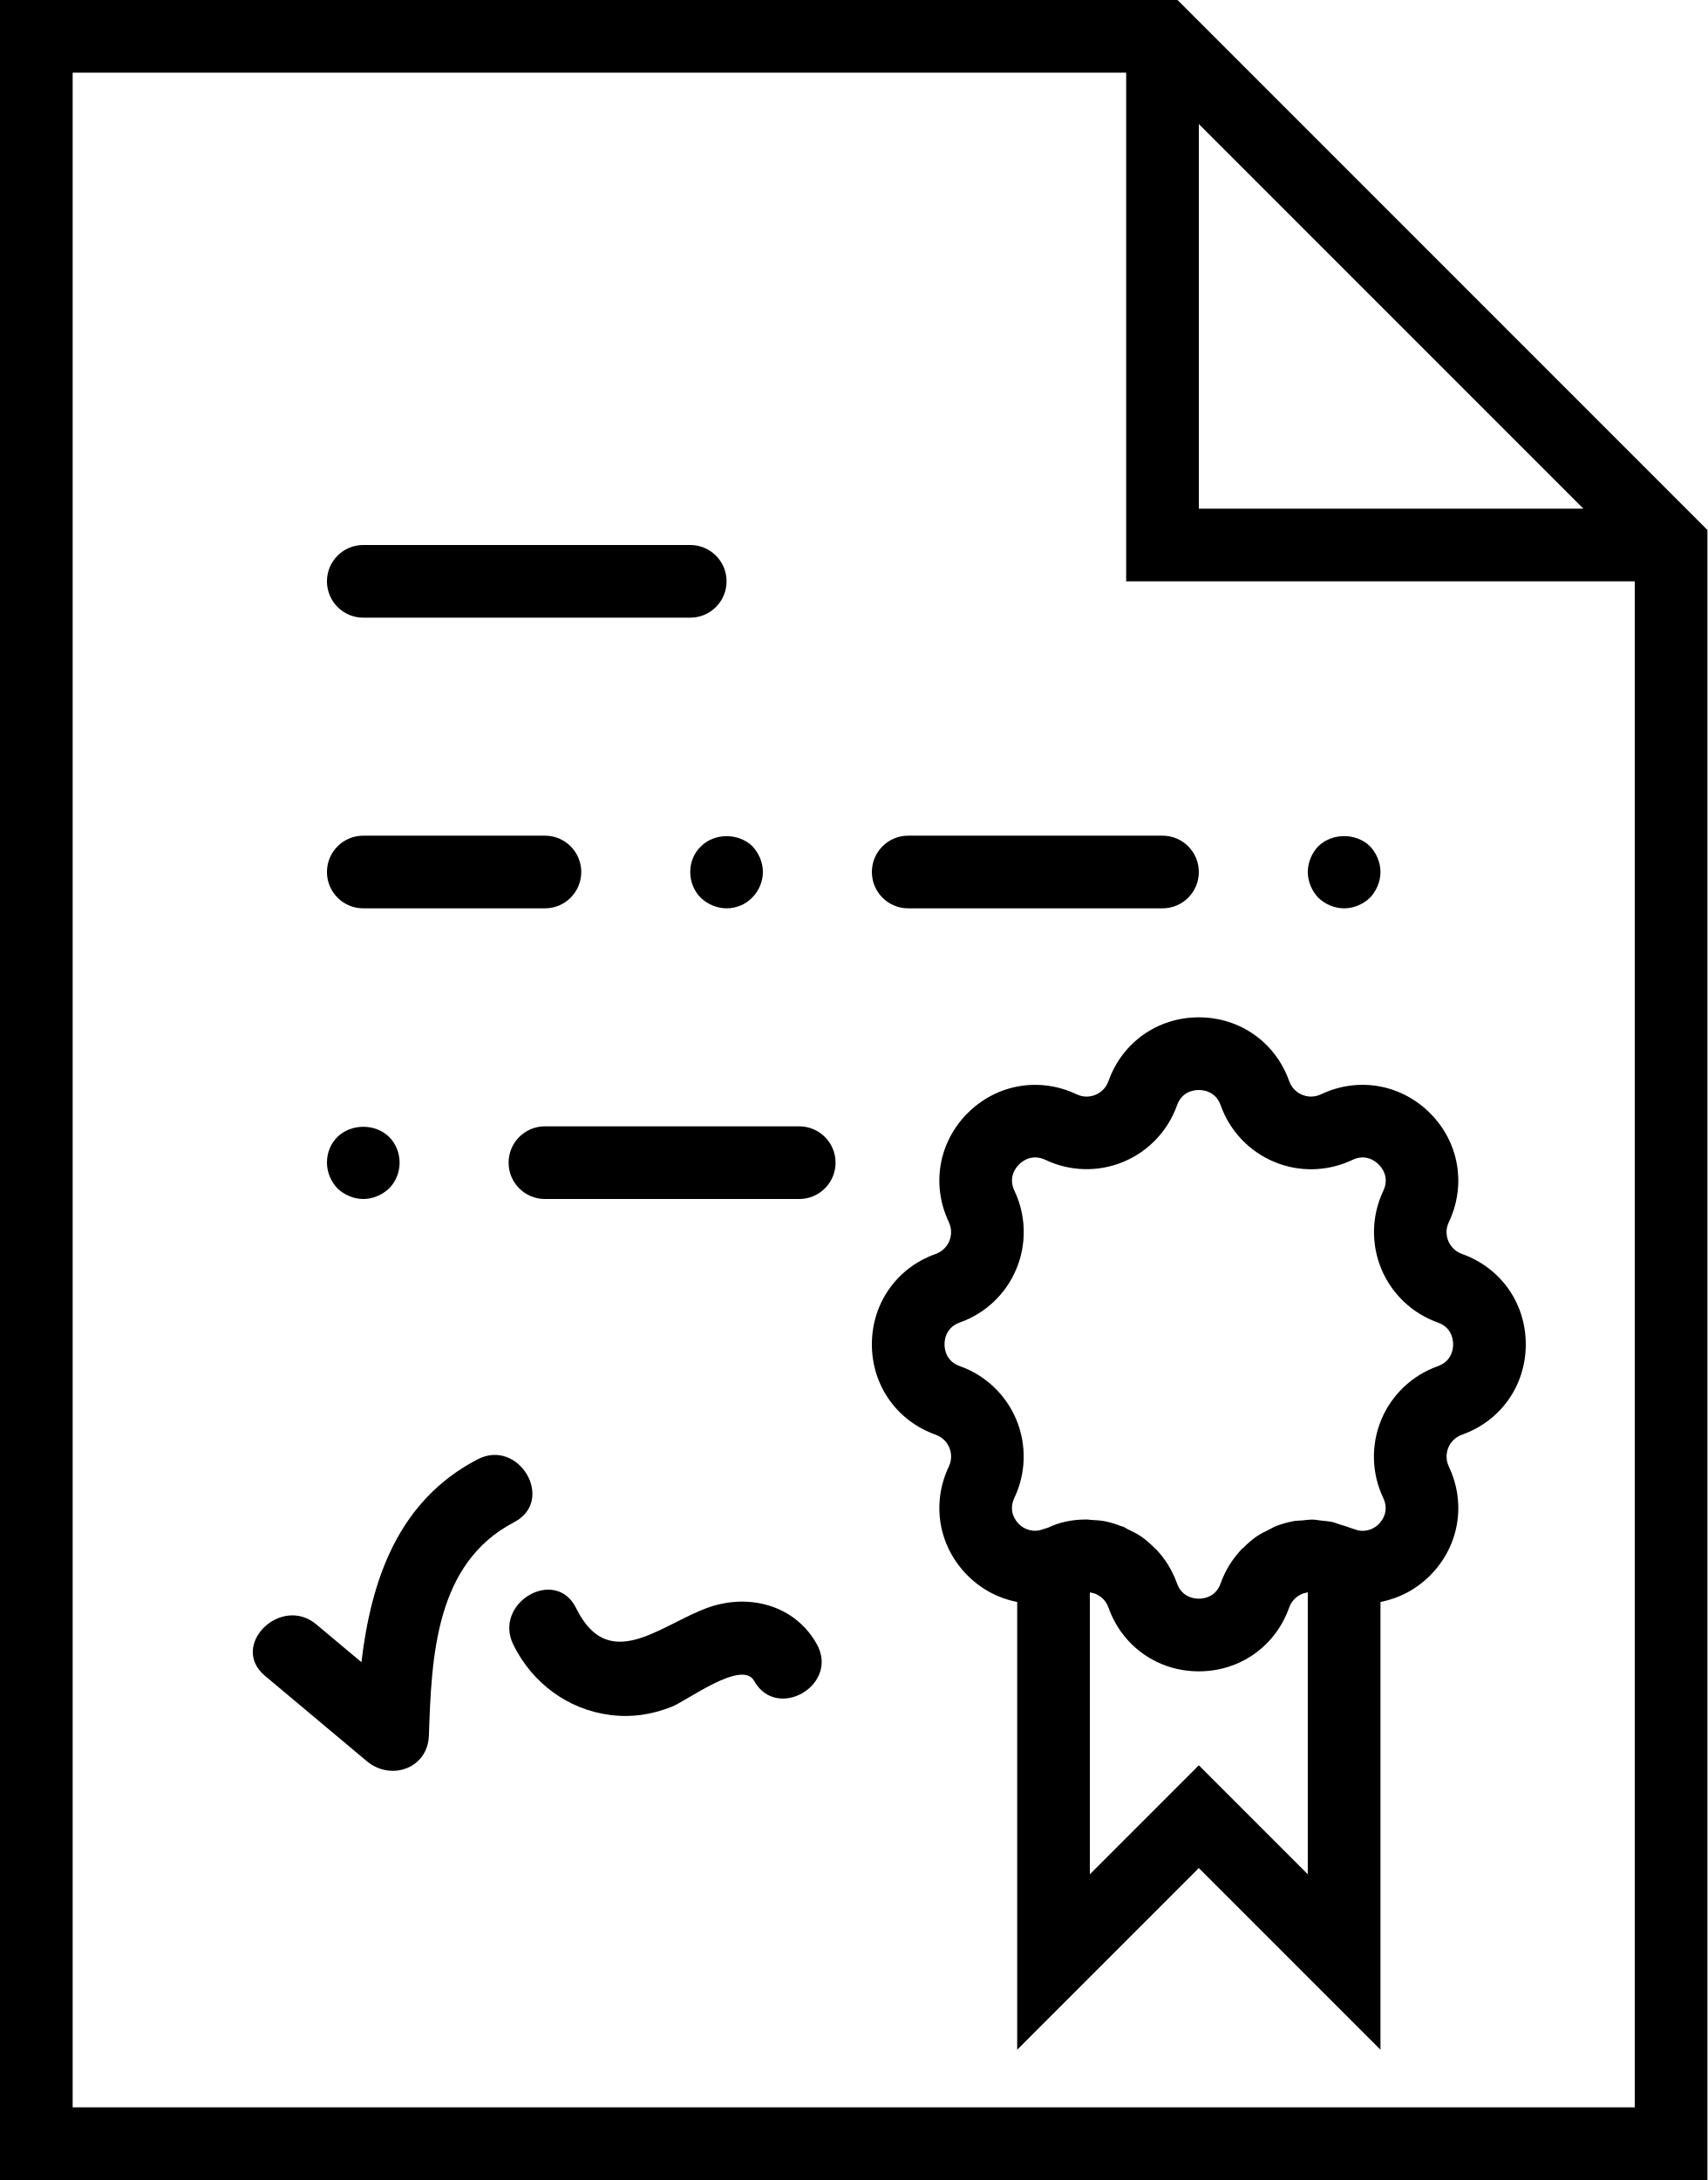
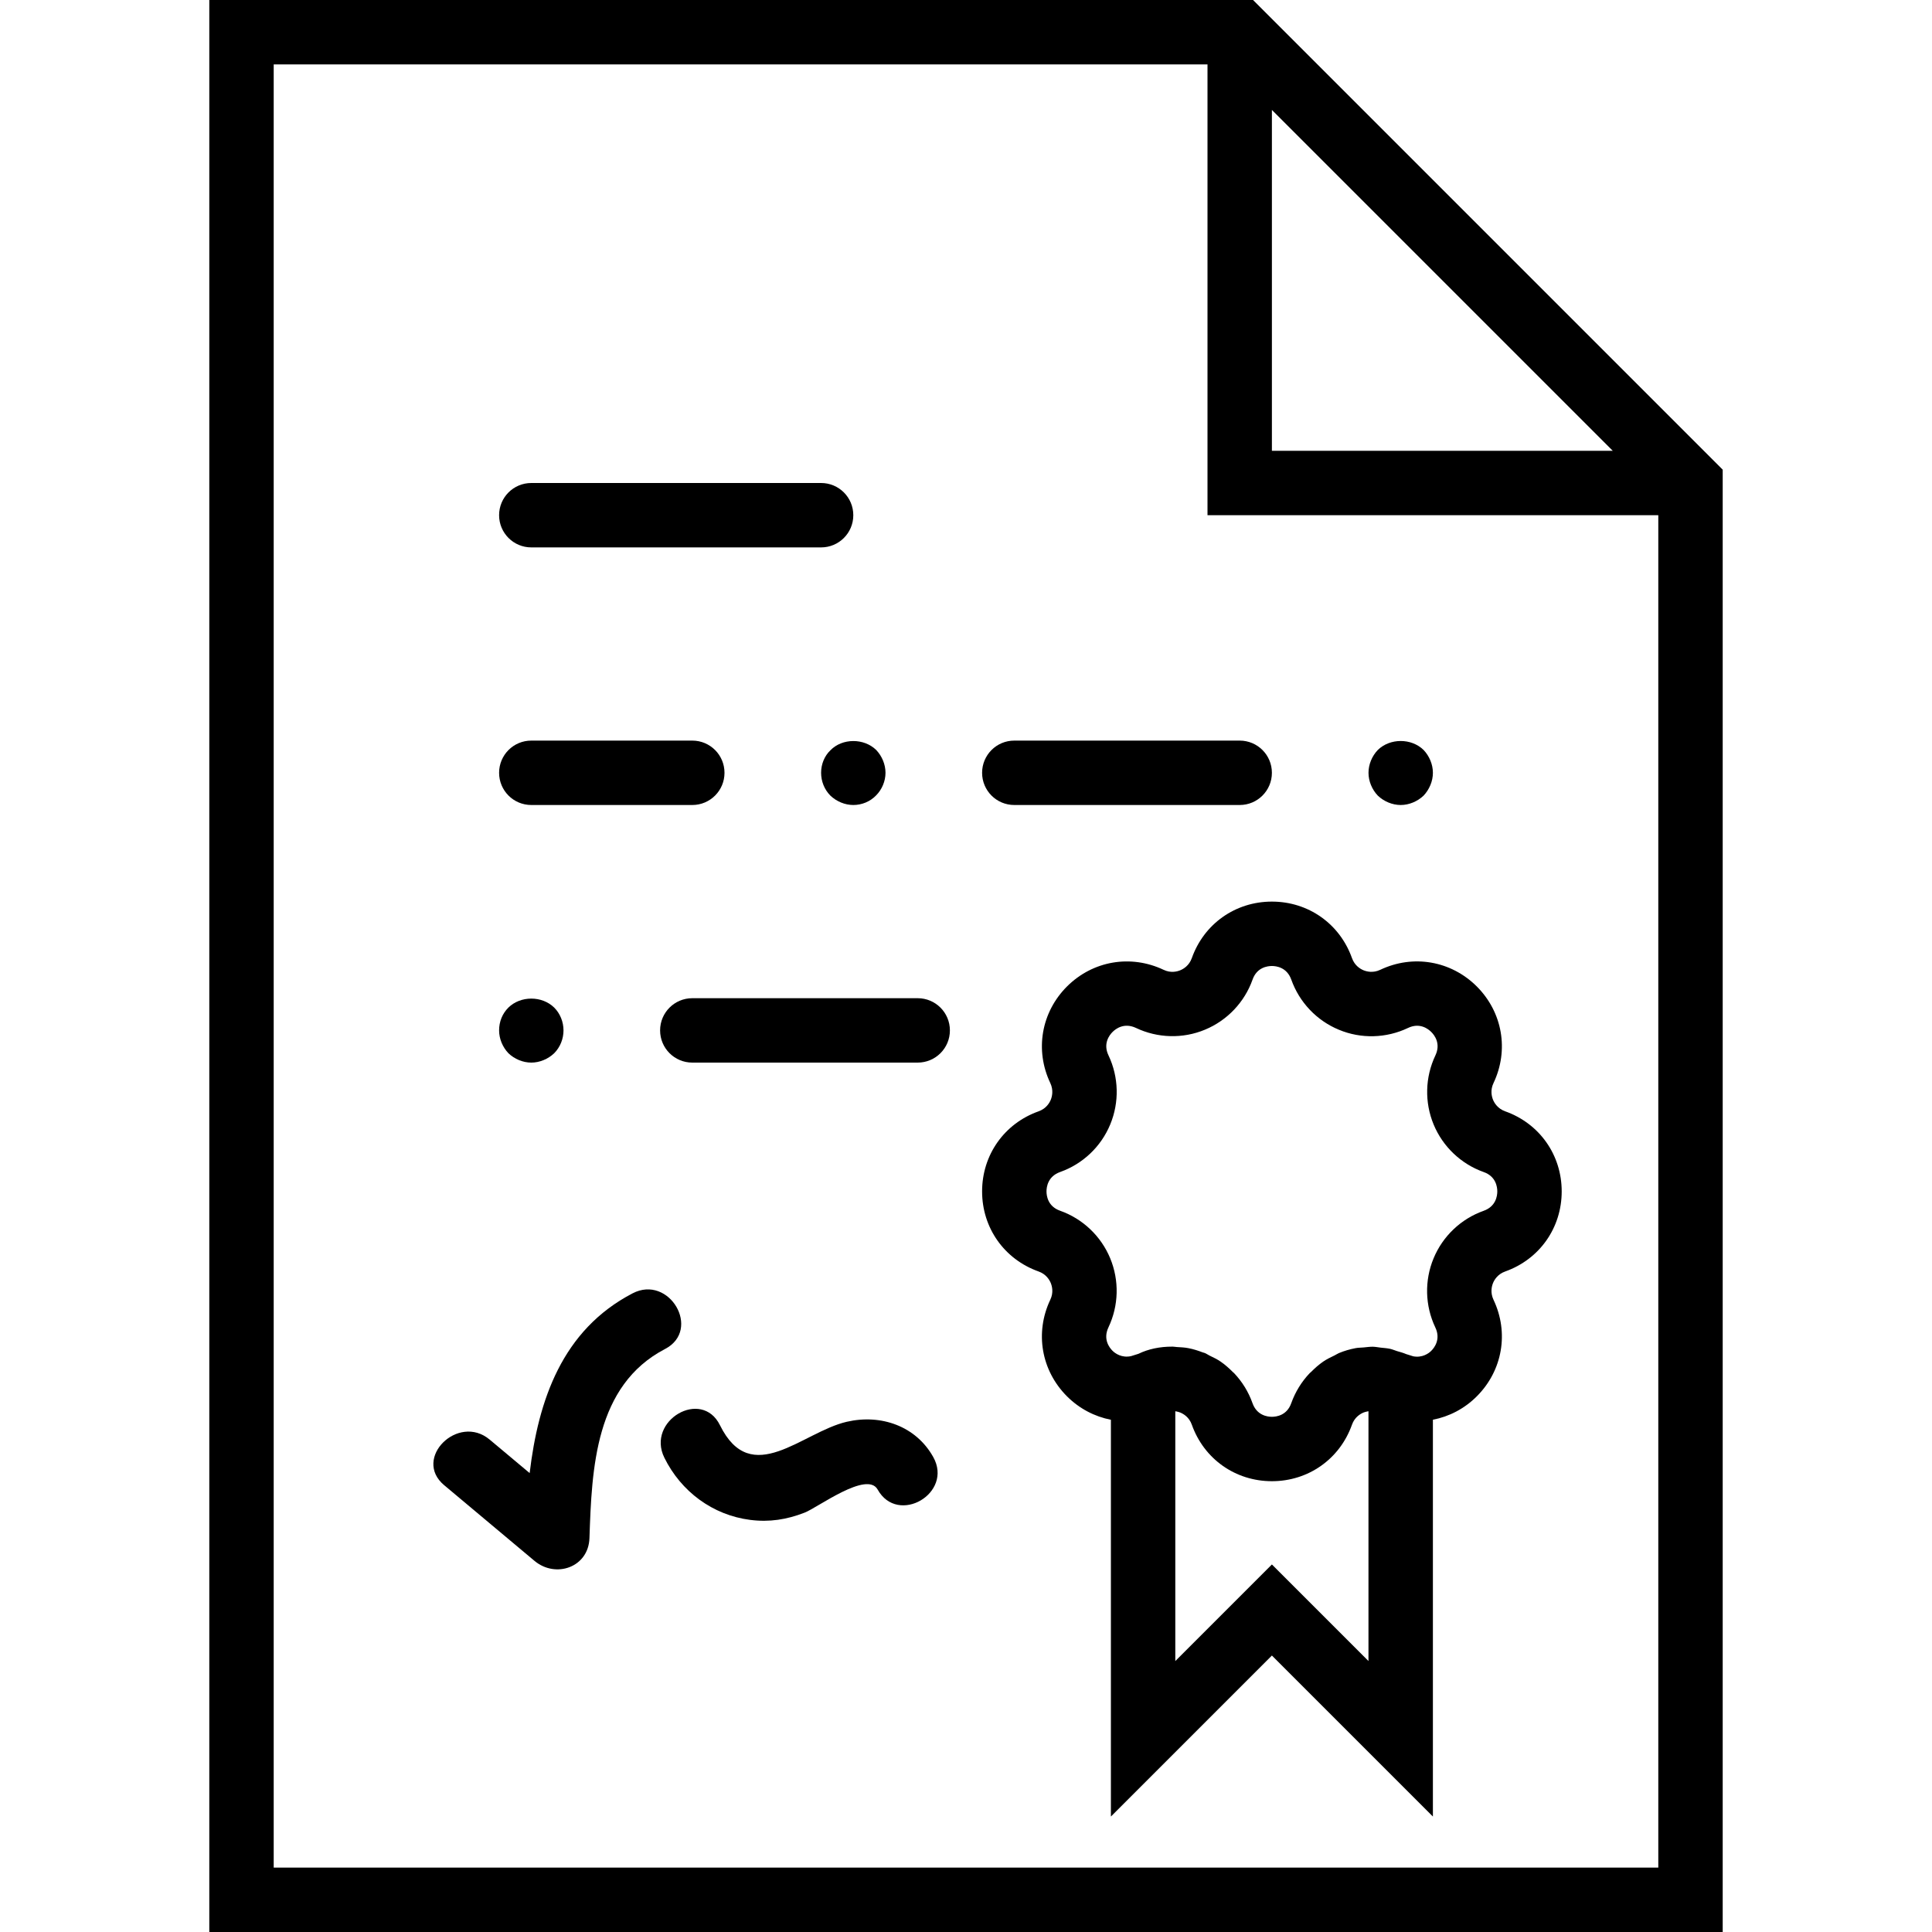
- <svg xmlns="http://www.w3.org/2000/svg" version="1.1" id="Capa_1" x="0px" y="0px" viewBox="0 0 477.48 609.549" xml:space="preserve" width="477.48" height="609.549">
+ <svg xmlns="http://www.w3.org/2000/svg" version="1.1" id="Capa_1" x="0px" y="0px" viewBox="0 0 187.5 187.5" xml:space="preserve" width="200" height="200">
  <defs id="defs59" />
-   <g id="g4200" transform="matrix(10.15916,0,0,10.15916,-66.03451,0)">
-     <path d="M 38.914,0 6.5,0 l 0,60 47,0 0,-45.414 L 38.914,0 Z M 39.5,3.414 50.086,14 39.5,14 39.5,3.414 Z M 8.5,58 l 0,-56 29,0 0,14 14,0 0,42 -43,0 z" id="path5" />
-     <path d="m 16.5,17 9,0 c 0.553,0 1,-0.447 1,-1 0,-0.553 -0.447,-1 -1,-1 l -9,0 c -0.553,0 -1,0.447 -1,1 0,0.553 0.447,1 1,1 z" id="path7" />
-     <path d="m 16.5,25 5,0 c 0.553,0 1,-0.447 1,-1 0,-0.553 -0.447,-1 -1,-1 l -5,0 c -0.553,0 -1,0.447 -1,1 0,0.553 0.447,1 1,1 z" id="path9" />
-     <path d="m 31.5,25 7,0 c 0.553,0 1,-0.447 1,-1 0,-0.553 -0.447,-1 -1,-1 l -7,0 c -0.553,0 -1,0.447 -1,1 0,0.553 0.447,1 1,1 z" id="path11" />
+   <g id="g4200" transform="scale(3.125)">
+     <path d="M 38.914,0 H 6.5 v 60 h 47 V 14.586 Z M 39.5,3.414 50.086,14 H 39.5 Z M 8.5,58 V 2 h 29 v 14 h 14 v 42 z" id="path5" />
+     <path d="m 16.5,17 h 9 c 0.553,0 1,-0.447 1,-1 0,-0.553 -0.447,-1 -1,-1 h -9 c -0.553,0 -1,0.447 -1,1 0,0.553 0.447,1 1,1 z" id="path7" />
+     <path d="m 16.5,25 h 5 c 0.553,0 1,-0.447 1,-1 0,-0.553 -0.447,-1 -1,-1 h -5 c -0.553,0 -1,0.447 -1,1 0,0.553 0.447,1 1,1 z" id="path9" />
+     <path d="m 31.5,25 h 7 c 0.553,0 1,-0.447 1,-1 0,-0.553 -0.447,-1 -1,-1 h -7 c -0.553,0 -1,0.447 -1,1 0,0.553 0.447,1 1,1 z" id="path11" />
    <path d="m 25.79,23.3 c -0.19,0.18 -0.29,0.439 -0.29,0.7 0,0.26 0.1,0.52 0.29,0.71 0.189,0.18 0.45,0.29 0.71,0.29 0.26,0 0.52,-0.101 0.71,-0.3 0.18,-0.181 0.29,-0.44 0.29,-0.7 0,-0.261 -0.11,-0.521 -0.29,-0.71 -0.38,-0.37 -1.05,-0.37 -1.42,0.01 z" id="path13" />
    <path d="m 43.5,25 c 0.26,0 0.52,-0.11 0.71,-0.29 0.18,-0.19 0.29,-0.45 0.29,-0.71 0,-0.261 -0.11,-0.521 -0.29,-0.71 -0.38,-0.37 -1.04,-0.37 -1.42,0 -0.181,0.189 -0.29,0.449 -0.29,0.71 0,0.26 0.109,0.52 0.29,0.71 0.189,0.18 0.45,0.29 0.71,0.29 z" id="path15" />
-     <path d="m 28.5,31 -7,0 c -0.553,0 -1,0.447 -1,1 0,0.553 0.447,1 1,1 l 7,0 c 0.553,0 1,-0.447 1,-1 0,-0.553 -0.447,-1 -1,-1 z" id="path17" />
+     <path d="m 28.5,31 h -7 c -0.553,0 -1,0.447 -1,1 0,0.553 0.447,1 1,1 h 7 c 0.553,0 1,-0.447 1,-1 0,-0.553 -0.447,-1 -1,-1 z" id="path17" />
    <path d="m 16.5,33 c 0.26,0 0.52,-0.11 0.71,-0.29 0.189,-0.19 0.29,-0.45 0.29,-0.71 0,-0.261 -0.101,-0.521 -0.29,-0.71 -0.38,-0.37 -1.04,-0.37 -1.42,0 -0.19,0.189 -0.29,0.439 -0.29,0.71 0,0.26 0.109,0.52 0.29,0.71 0.189,0.18 0.45,0.29 0.71,0.29 z" id="path19" />
    <path d="m 19.645,40.166 c -2.19,1.14 -2.927,3.321 -3.196,5.582 -0.414,-0.347 -0.828,-0.693 -1.242,-1.04 -0.98,-0.821 -2.402,0.586 -1.414,1.415 0.935,0.783 1.871,1.567 2.806,2.351 0.658,0.551 1.677,0.203 1.707,-0.707 0.073,-2.166 0.175,-4.742 2.348,-5.873 1.142,-0.595 0.132,-2.322 -1.009,-1.728 z" id="path21" />
    <path d="m 26.295,44.155 c -1.385,0.321 -2.961,2.083 -3.936,0.106 -0.569,-1.154 -2.295,-0.142 -1.727,1.009 0.517,1.049 1.5,1.784 2.669,1.932 0.594,0.075 1.131,-0.009 1.688,-0.226 0.409,-0.159 1.937,-1.308 2.267,-0.717 0.628,1.124 2.356,0.116 1.727,-1.009 -0.537,-0.962 -1.624,-1.342 -2.688,-1.095 z" id="path23" />
-     <path d="m 46.745,34.513 c -0.233,-0.083 -0.336,-0.259 -0.377,-0.357 -0.04,-0.098 -0.093,-0.296 0.014,-0.52 0.485,-1.022 0.282,-2.199 -0.518,-3 -0.801,-0.799 -1.979,-1.003 -2.999,-0.518 -0.226,0.107 -0.424,0.054 -0.521,0.014 C 42.245,30.091 42.07,29.988 41.987,29.755 41.608,28.688 40.632,28 39.5,28 c -1.132,0 -2.108,0.688 -2.487,1.755 -0.083,0.233 -0.259,0.336 -0.357,0.377 -0.097,0.04 -0.296,0.094 -0.52,-0.014 -1.021,-0.483 -2.198,-0.282 -3,0.518 -0.8,0.801 -1.003,1.978 -0.518,2.999 0.106,0.225 0.054,0.423 0.014,0.521 -0.041,0.099 -0.144,0.274 -0.377,0.357 C 31.188,34.892 30.5,35.868 30.5,37 c 0,1.132 0.688,2.108 1.755,2.487 0.233,0.083 0.336,0.259 0.377,0.357 0.04,0.098 0.093,0.296 -0.014,0.52 -0.485,1.022 -0.282,2.199 0.518,3 0.387,0.386 0.862,0.63 1.364,0.728 l 0,12.322 5,-5 5,5 0,-12.323 c 0.502,-0.097 0.978,-0.34 1.364,-0.727 0.8,-0.801 1.003,-1.978 0.518,-2.999 -0.106,-0.225 -0.054,-0.423 -0.014,-0.521 0.041,-0.099 0.144,-0.274 0.377,-0.357 C 47.812,39.108 48.5,38.132 48.5,37 c 0,-1.132 -0.688,-2.108 -1.755,-2.487 z m -7.245,14.073 -3,3 0,-7.758 c 0.009,10e-4 0.018,0.002 0.026,0.004 0.05,0.01 0.098,0.022 0.13,0.036 0.049,0.021 0.118,0.057 0.184,0.116 0.067,0.06 0.132,0.144 0.173,0.261 0.379,1.067 1.355,1.755 2.487,1.755 1.132,0 2.108,-0.688 2.487,-1.755 0.041,-0.117 0.106,-0.201 0.173,-0.261 0.067,-0.06 0.135,-0.096 0.184,-0.116 0.032,-0.013 0.079,-0.026 0.129,-0.036 0.008,-10e-4 0.017,-0.003 0.026,-0.004 l 0,7.757 -2.999,-2.999 z m 6.575,-10.983 c -0.702,0.249 -1.269,0.787 -1.554,1.476 -0.286,0.689 -0.267,1.471 0.054,2.146 0.175,0.367 -0.029,0.63 -0.126,0.726 -0.079,0.081 -0.281,0.224 -0.561,0.17 l -0.22,-0.069 c -0.091,-0.041 -0.187,-0.063 -0.281,-0.092 -0.07,-0.022 -0.138,-0.052 -0.209,-0.069 -0.098,-0.022 -0.199,-0.028 -0.299,-0.039 -0.081,-0.009 -0.16,-0.026 -0.241,-0.028 -0.097,-0.002 -0.193,0.014 -0.289,0.022 -0.083,0.008 -0.167,0.006 -0.25,0.022 -0.177,0.033 -0.351,0.084 -0.52,0.154 0,0 -10e-4,0 -0.002,0.001 l 0,0 c -0.044,0.018 -0.081,0.047 -0.124,0.067 -0.124,0.06 -0.249,0.119 -0.362,0.197 -0.135,0.093 -0.258,0.203 -0.373,0.319 -0.013,0.013 -0.03,0.023 -0.043,0.037 -0.252,0.265 -0.449,0.583 -0.574,0.934 C 39.967,43.959 39.636,44 39.5,44 39.364,44 39.033,43.959 38.897,43.575 38.772,43.223 38.575,42.906 38.323,42.641 38.313,42.63 38.3,42.623 38.289,42.612 38.171,42.492 38.045,42.381 37.906,42.285 37.798,42.21 37.677,42.154 37.558,42.096 37.511,42.073 37.469,42.041 37.42,42.021 l 0,0 c -0.001,0 -0.001,-10e-4 -0.001,-10e-4 C 37.398,42.011 37.376,42.009 37.355,42.001 37.209,41.945 37.061,41.898 36.91,41.869 36.788,41.845 36.667,41.84 36.545,41.833 36.5,41.831 36.455,41.82 36.41,41.82 c -0.003,0 -0.005,10e-4 -0.008,10e-4 -0.374,-10e-4 -0.737,0.072 -1.047,0.223 l -0.227,0.071 c -0.287,0.065 -0.496,-0.083 -0.578,-0.166 -0.097,-0.096 -0.301,-0.358 -0.126,-0.727 0.32,-0.674 0.34,-1.455 0.054,-2.145 C 34.193,38.389 33.626,37.85 32.924,37.601 32.541,37.467 32.5,37.136 32.5,37 c 0,-0.136 0.041,-0.467 0.425,-0.603 0.702,-0.249 1.269,-0.787 1.554,-1.476 0.286,-0.689 0.267,-1.471 -0.054,-2.146 -0.175,-0.367 0.029,-0.63 0.126,-0.726 0.096,-0.097 0.357,-0.299 0.727,-0.126 0.673,0.32 1.455,0.342 2.145,0.054 0.688,-0.285 1.227,-0.852 1.476,-1.554 C 39.033,30.041 39.364,30 39.5,30 c 0.136,0 0.467,0.041 0.603,0.425 0.25,0.702 0.787,1.269 1.476,1.554 0.688,0.288 1.471,0.267 2.146,-0.054 0.366,-0.177 0.631,0.029 0.726,0.126 0.097,0.096 0.301,0.358 0.126,0.727 -0.32,0.674 -0.34,1.455 -0.054,2.145 0.285,0.688 0.852,1.227 1.554,1.476 0.382,0.134 0.423,0.465 0.423,0.601 0,0.136 -0.041,0.467 -0.425,0.603 z" id="path25" />
+     <path d="m 46.745,34.513 c -0.233,-0.083 -0.336,-0.259 -0.377,-0.357 -0.04,-0.098 -0.093,-0.296 0.014,-0.52 0.485,-1.022 0.282,-2.199 -0.518,-3 -0.801,-0.799 -1.979,-1.003 -2.999,-0.518 -0.226,0.107 -0.424,0.054 -0.521,0.014 C 42.245,30.091 42.07,29.988 41.987,29.755 41.608,28.688 40.632,28 39.5,28 c -1.132,0 -2.108,0.688 -2.487,1.755 -0.083,0.233 -0.259,0.336 -0.357,0.377 -0.097,0.04 -0.296,0.094 -0.52,-0.014 -1.021,-0.483 -2.198,-0.282 -3,0.518 -0.8,0.801 -1.003,1.978 -0.518,2.999 0.106,0.225 0.054,0.423 0.014,0.521 -0.041,0.099 -0.144,0.274 -0.377,0.357 C 31.188,34.892 30.5,35.868 30.5,37 c 0,1.132 0.688,2.108 1.755,2.487 0.233,0.083 0.336,0.259 0.377,0.357 0.04,0.098 0.093,0.296 -0.014,0.52 -0.485,1.022 -0.282,2.199 0.518,3 0.387,0.386 0.862,0.63 1.364,0.728 v 12.322 l 5,-5 5,5 V 44.091 c 0.502,-0.097 0.978,-0.34 1.364,-0.727 0.8,-0.801 1.003,-1.978 0.518,-2.999 -0.106,-0.225 -0.054,-0.423 -0.014,-0.521 0.041,-0.099 0.144,-0.274 0.377,-0.357 C 47.812,39.108 48.5,38.132 48.5,37 c 0,-1.132 -0.688,-2.108 -1.755,-2.487 z m -7.245,14.073 -3,3 v -7.758 c 0.009,10e-4 0.018,0.002 0.026,0.004 0.05,0.01 0.098,0.022 0.13,0.036 0.049,0.021 0.118,0.057 0.184,0.116 0.067,0.06 0.132,0.144 0.173,0.261 0.379,1.067 1.355,1.755 2.487,1.755 1.132,0 2.108,-0.688 2.487,-1.755 0.041,-0.117 0.106,-0.201 0.173,-0.261 0.067,-0.06 0.135,-0.096 0.184,-0.116 0.032,-0.013 0.079,-0.026 0.129,-0.036 0.008,-10e-4 0.017,-0.003 0.026,-0.004 v 7.757 z m 6.575,-10.983 c -0.702,0.249 -1.269,0.787 -1.554,1.476 -0.286,0.689 -0.267,1.471 0.054,2.146 0.175,0.367 -0.029,0.63 -0.126,0.726 -0.079,0.081 -0.281,0.224 -0.561,0.17 l -0.22,-0.069 c -0.091,-0.041 -0.187,-0.063 -0.281,-0.092 -0.07,-0.022 -0.138,-0.052 -0.209,-0.069 -0.098,-0.022 -0.199,-0.028 -0.299,-0.039 -0.081,-0.009 -0.16,-0.026 -0.241,-0.028 -0.097,-0.002 -0.193,0.014 -0.289,0.022 -0.083,0.008 -0.167,0.006 -0.25,0.022 -0.177,0.033 -0.351,0.084 -0.52,0.154 0,0 -10e-4,0 -0.002,0.001 v 0 c -0.044,0.018 -0.081,0.047 -0.124,0.067 -0.124,0.06 -0.249,0.119 -0.362,0.197 -0.135,0.093 -0.258,0.203 -0.373,0.319 -0.013,0.013 -0.03,0.023 -0.043,0.037 -0.252,0.265 -0.449,0.583 -0.574,0.934 C 39.967,43.959 39.636,44 39.5,44 39.364,44 39.033,43.959 38.897,43.575 38.772,43.223 38.575,42.906 38.323,42.641 38.313,42.63 38.3,42.623 38.289,42.612 38.171,42.492 38.045,42.381 37.906,42.285 37.798,42.21 37.677,42.154 37.558,42.096 37.511,42.073 37.469,42.041 37.42,42.021 v 0 c -0.001,0 -0.001,-10e-4 -0.001,-10e-4 C 37.398,42.011 37.376,42.009 37.355,42.001 37.209,41.945 37.061,41.898 36.91,41.869 36.788,41.845 36.667,41.84 36.545,41.833 36.5,41.831 36.455,41.82 36.41,41.82 c -0.003,0 -0.005,10e-4 -0.008,10e-4 -0.374,-10e-4 -0.737,0.072 -1.047,0.223 l -0.227,0.071 c -0.287,0.065 -0.496,-0.083 -0.578,-0.166 -0.097,-0.096 -0.301,-0.358 -0.126,-0.727 0.32,-0.674 0.34,-1.455 0.054,-2.145 C 34.193,38.389 33.626,37.85 32.924,37.601 32.541,37.467 32.5,37.136 32.5,37 c 0,-0.136 0.041,-0.467 0.425,-0.603 0.702,-0.249 1.269,-0.787 1.554,-1.476 0.286,-0.689 0.267,-1.471 -0.054,-2.146 -0.175,-0.367 0.029,-0.63 0.126,-0.726 0.096,-0.097 0.357,-0.299 0.727,-0.126 0.673,0.32 1.455,0.342 2.145,0.054 0.688,-0.285 1.227,-0.852 1.476,-1.554 C 39.033,30.041 39.364,30 39.5,30 c 0.136,0 0.467,0.041 0.603,0.425 0.25,0.702 0.787,1.269 1.476,1.554 0.688,0.288 1.471,0.267 2.146,-0.054 0.366,-0.177 0.631,0.029 0.726,0.126 0.097,0.096 0.301,0.358 0.126,0.727 -0.32,0.674 -0.34,1.455 -0.054,2.145 0.285,0.688 0.852,1.227 1.554,1.476 0.382,0.134 0.423,0.465 0.423,0.601 0,0.136 -0.041,0.467 -0.425,0.603 z" id="path25" />
    <g id="g27" />
    <g id="g29" />
    <g id="g31" />
    <g id="g33" />
    <g id="g35" />
    <g id="g37" />
    <g id="g39" />
    <g id="g41" />
    <g id="g43" />
    <g id="g45" />
    <g id="g47" />
    <g id="g49" />
    <g id="g51" />
    <g id="g53" />
    <g id="g55" />
  </g>
</svg>
